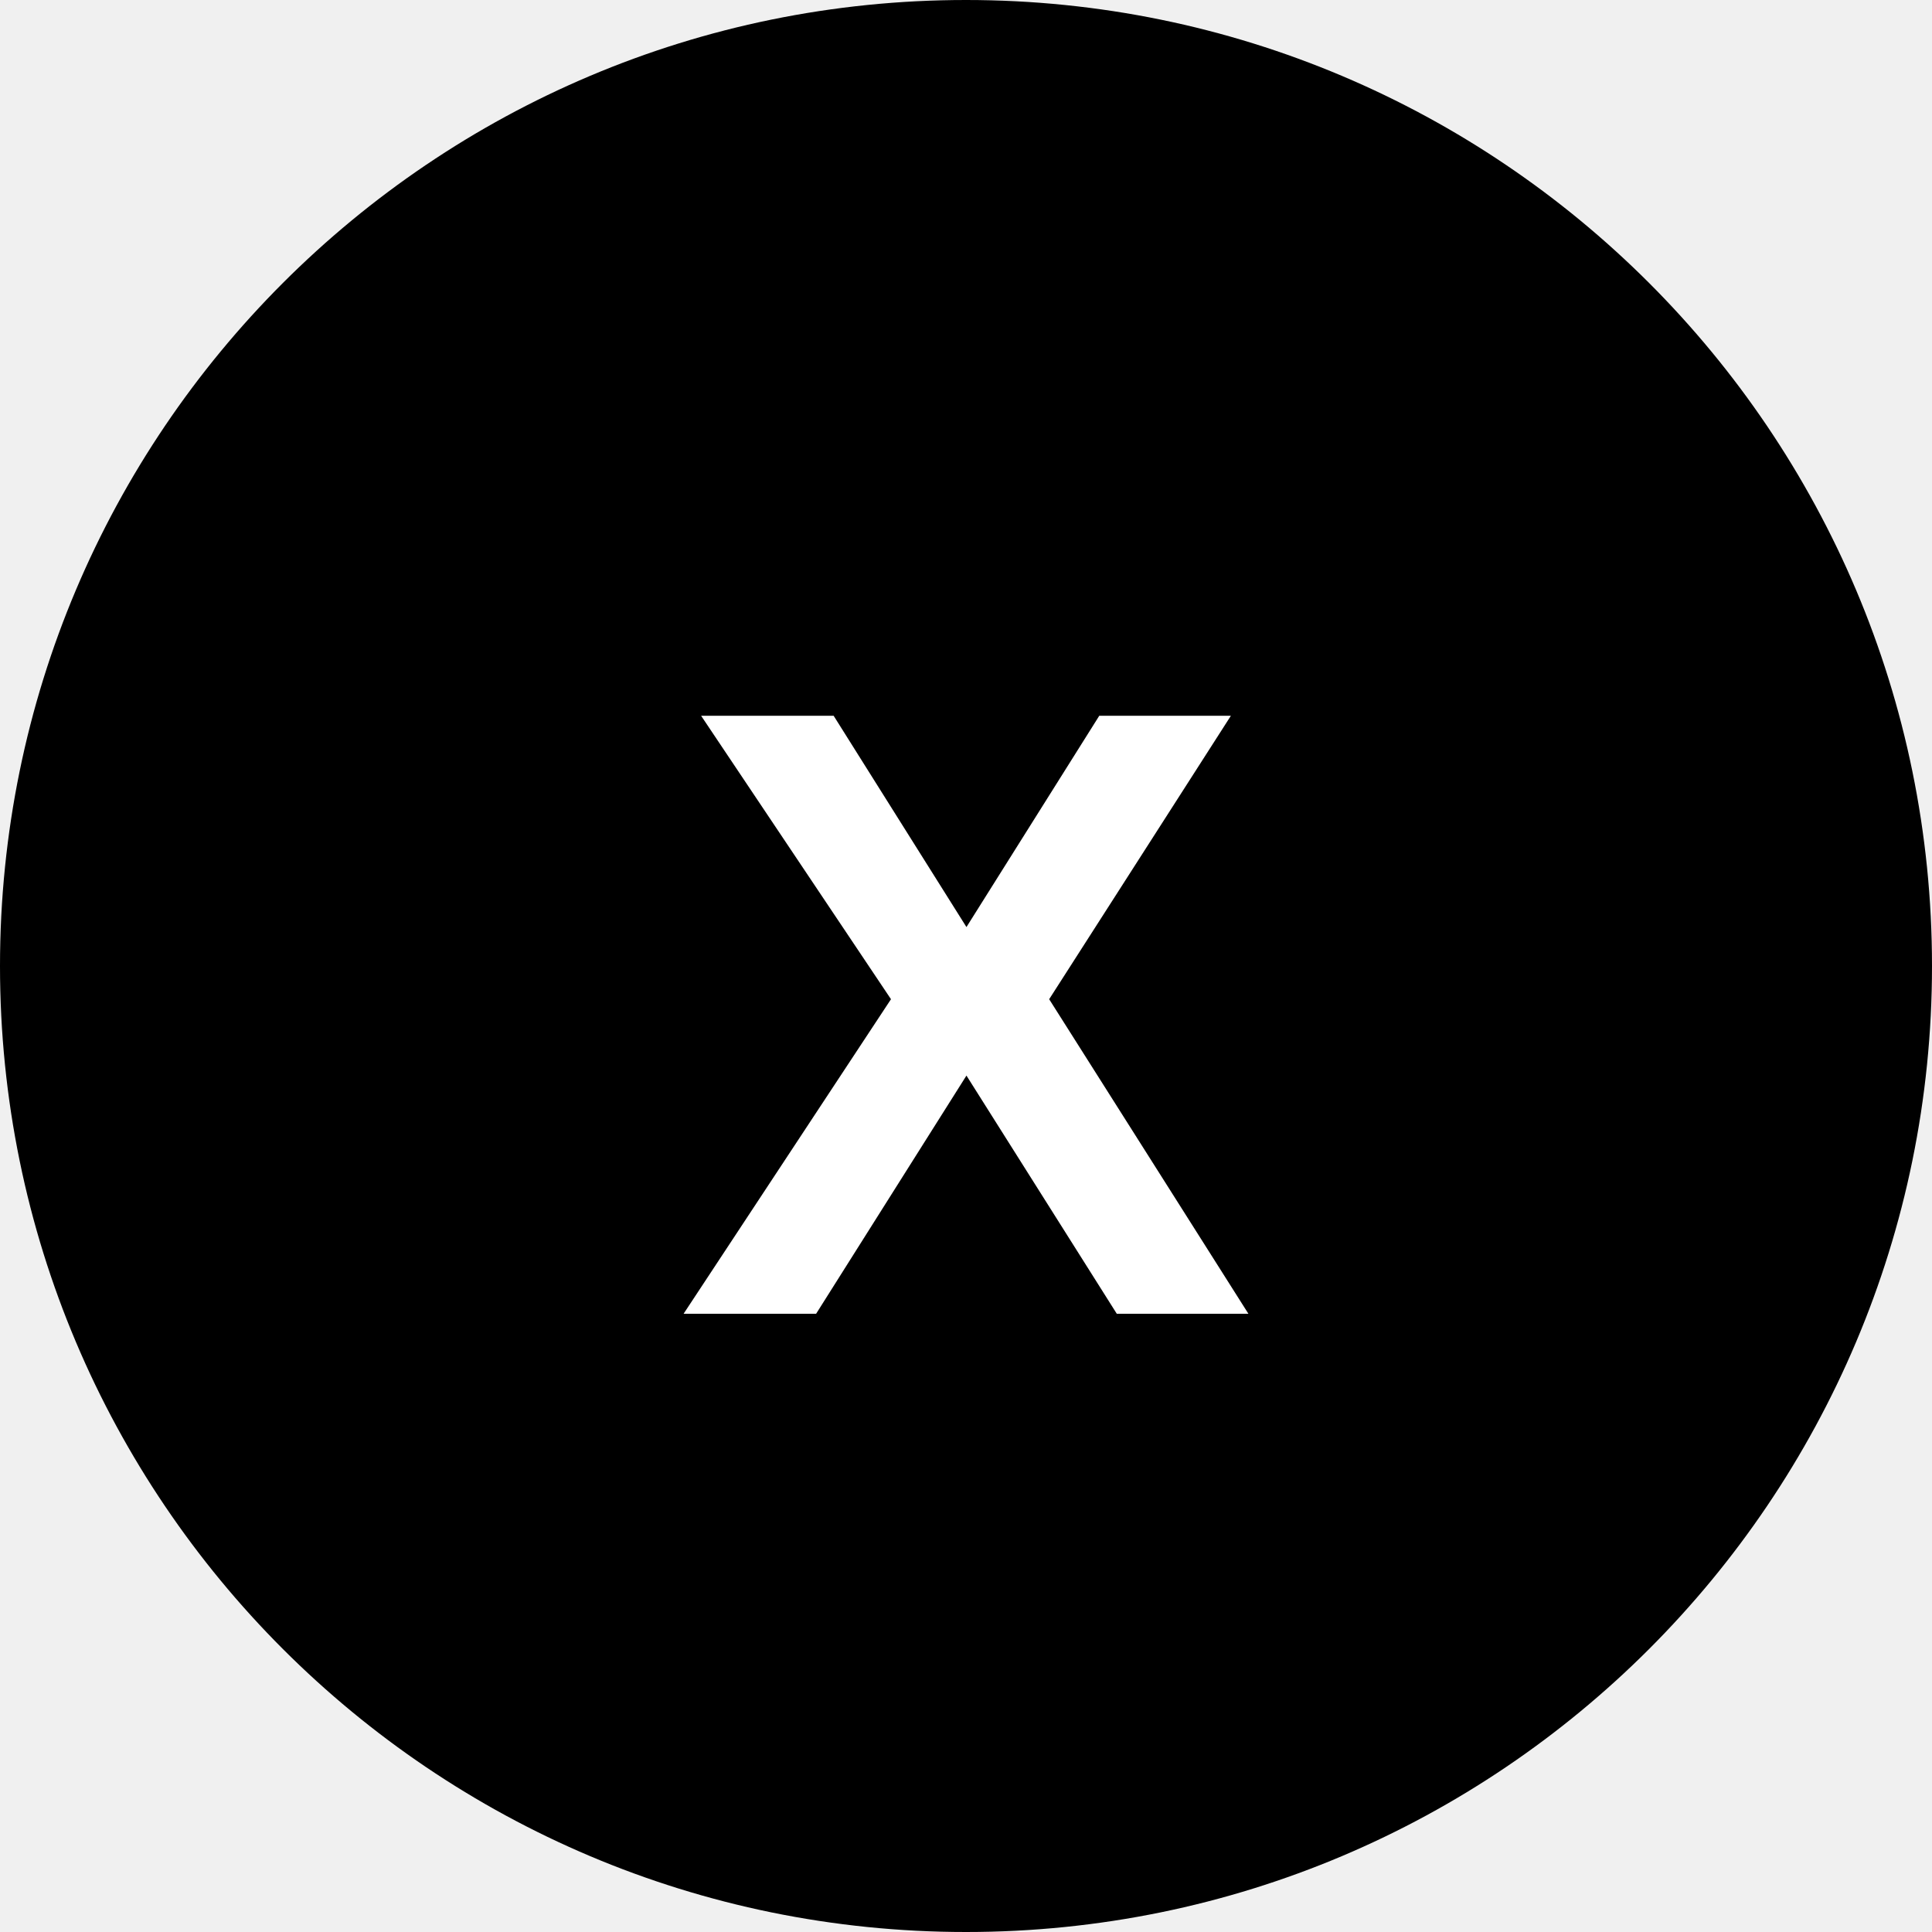
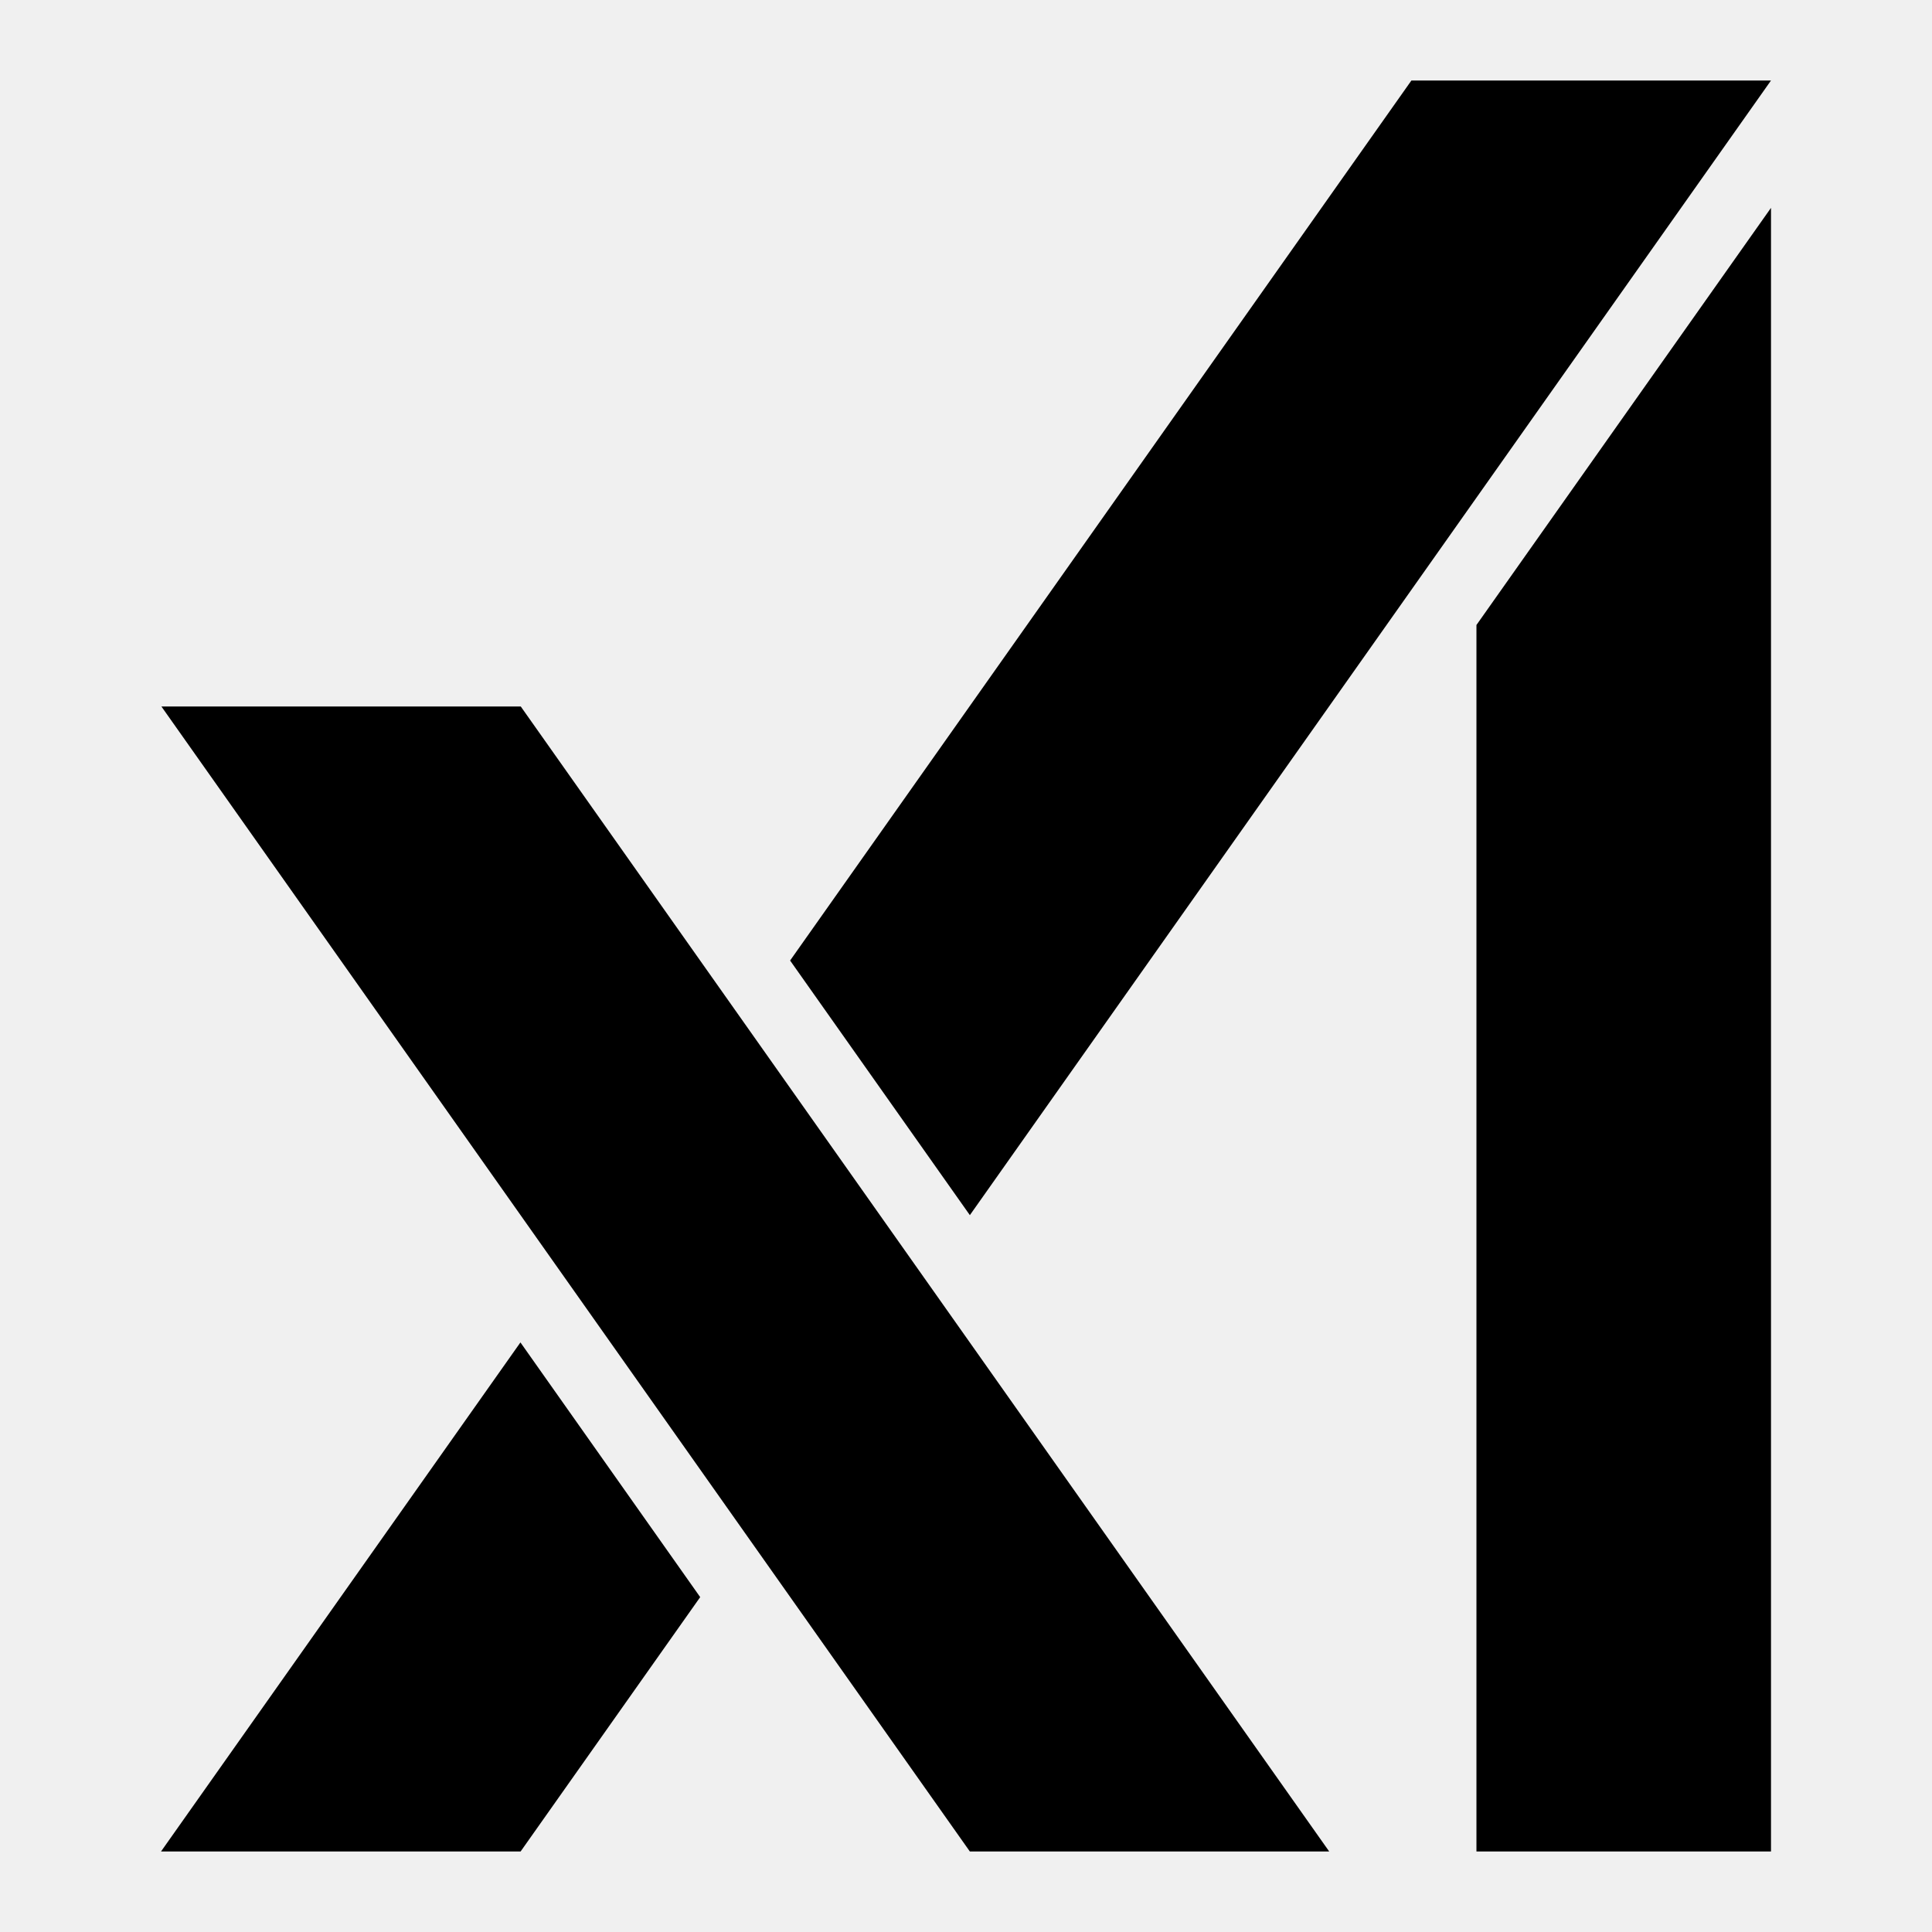
- <svg xmlns="http://www.w3.org/2000/svg" viewBox="0 0 100 100">
-   <circle cx="50" cy="50" r="50" fill="#000000" />
-   <text x="50" y="68" font-size="45" font-family="Arial, sans-serif" fill="white" text-anchor="middle" font-weight="bold">X</text>
+ <svg xmlns="http://www.w3.org/2000/svg" fill="currentColor" fill-rule="evenodd" height="1em" style="flex:none;line-height:1" viewBox="0 0 24 24" width="1em">
+   <path d="M6.469 8.776L16.512 23h-4.464L2.005 8.776H6.47zm-.004 7.9l2.233 3.164L6.467 23H2l4.465-6.324zM22 2.582V23h-3.659V7.764L22 2.582zM22 1l-9.952 14.095-2.233-3.163L17.533 1H22z" />
</svg>
